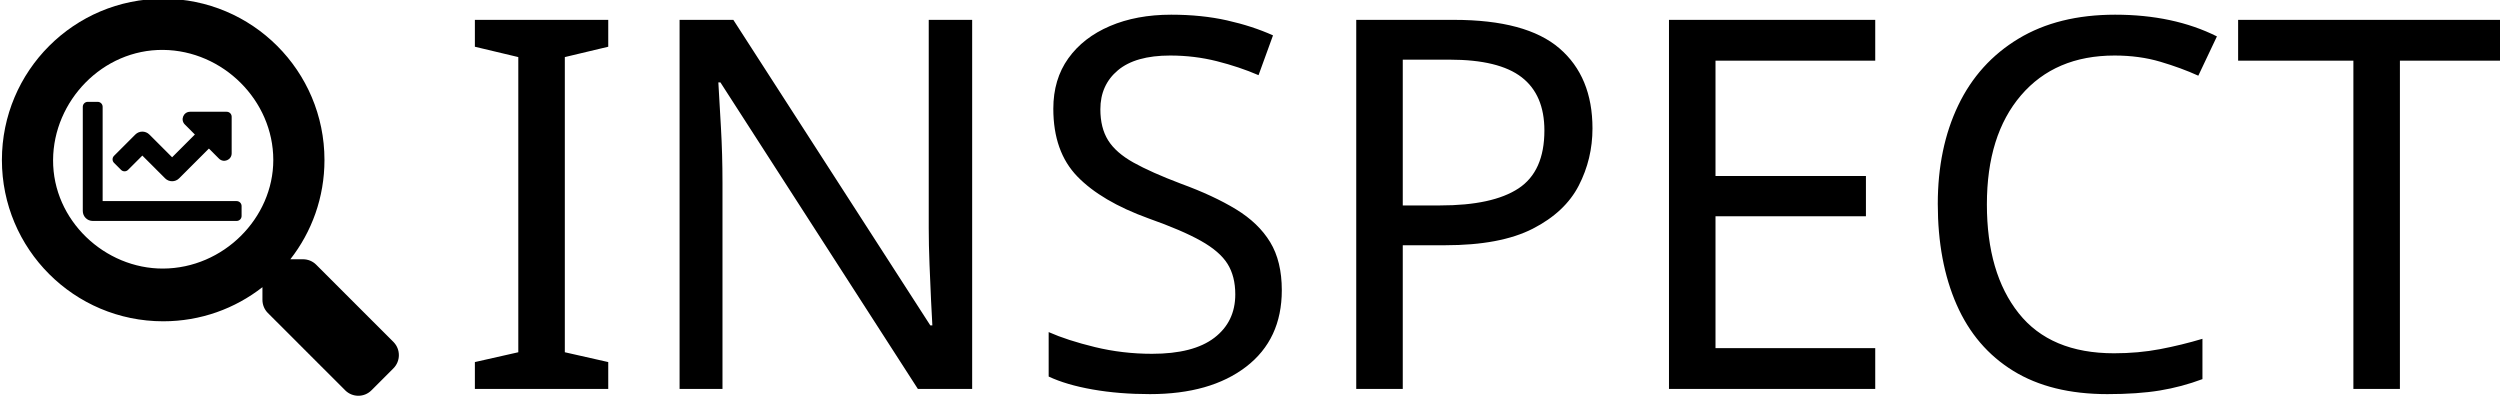
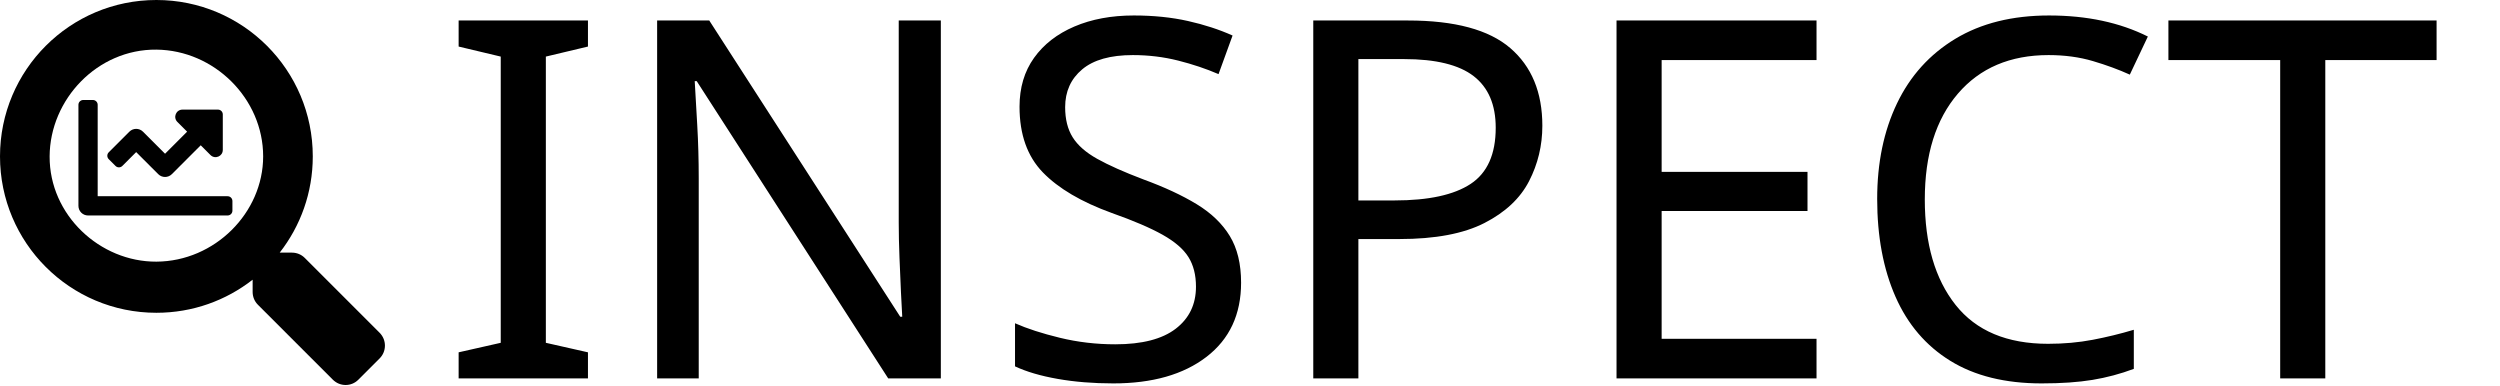
- <svg xmlns="http://www.w3.org/2000/svg" aria-hidden="true" focusable="false" data-prefix="fas" data-icon="chart-line" class="svg-inline--fa fa-chart-line fa-w-16" role="img" viewBox="0 0 3224.186 512.05" version="1.1" id="svg60" width="3224.186" height="512.05">
+ <svg xmlns="http://www.w3.org/2000/svg" aria-hidden="true" focusable="false" data-prefix="fas" data-icon="chart-line" class="svg-inline--fa fa-chart-line fa-w-16" role="img" viewBox="0 0 3324.998 512.05" version="1.1" id="svg60" width="3324.998" height="512.05">
  <defs id="defs64" />
-   <text xml:space="preserve" style="font-style:normal;font-weight:normal;font-size:40px;line-height:1.25;font-family:sans-serif;letter-spacing:0px;word-spacing:0px;fill:#000000;fill-opacity:1;stroke:none;" x="585.768" y="501.618" id="text966">
-     <tspan id="tspan964" x="585.768" y="501.618" style="font-style:normal;font-variant:normal;font-weight:normal;font-stretch:normal;font-size:666.667px;font-family:Raleway;-inkscape-font-specification:'Raleway,  weight=255';font-variant-ligatures:normal;font-variant-caps:normal;font-variant-numeric:normal;font-feature-settings:normal;text-align:start;writing-mode:lr;text-anchor:start;fill:#000000">INSPECT</tspan>
+   <text xml:space="preserve" style="font-style:normal;font-weight:normal;font-size:40px;line-height:1.25;font-family:sans-serif;letter-spacing:0px;word-spacing:0px;fill:#000000;fill-opacity:1;stroke:none" x="583.31" y="503.256" id="text966">
+     <tspan id="tspan964" x="583.31" y="503.256" style="font-style:normal;font-variant:normal;font-weight:normal;font-stretch:normal;font-size:666.667px;font-family:Raleway;-inkscape-font-specification:'Raleway,  weight=255';font-variant-ligatures:normal;font-variant-caps:normal;font-variant-numeric:normal;font-feature-settings:normal;text-align:start;writing-mode:lr-tb;text-anchor:start;fill:#000000">INSPECT</tspan>
  </text>
-   <path d="m 305.173,259.343 h -172.8 v -121.6 c 0,-3.536 -2.864,-6.4 -6.4,-6.4 h -12.8 c -3.536,0 -6.4,2.864 -6.4,6.4 v 134.4 c 0,7.068 5.732,12.8 12.8,12.8 h 185.6 c 3.536,0 6.4,-2.864 6.4,-6.4 v -12.8 c 0,-3.536 -2.864,-6.4 -6.4,-6.4 z m -12.8,-115.2 h -47.224 c -8.552,0 -12.836,10.34 -6.788,16.388 l 12.96,12.96 -29.348,29.352 -29.348,-29.348 c -5,-5 -13.104,-5 -18.1,0 l -27.476,27.476 c -2.5,2.5 -2.5,6.552 0,9.052 l 9.048,9.048 c 2.5,2.5 6.552,2.5 9.052,0 l 18.424,-18.428 29.348,29.348 c 5,5 13.104,5 18.1,0 l 38.4,-38.4 12.96,12.96 c 6.048,6.048 16.388,1.764 16.388,-6.788 v -47.22 c 0.004,-3.536 -2.86,-6.4 -6.396,-6.4 z" id="path58-4" style="fill:currentColor;stroke-width:0.4" />
-   <path style="fill:currentColor" d="m 507.458,441.062 -99.7,-99.7 c -4.5,-4.5 -10.6,-7 -17,-7 h -16.3 c 27.6,-35.3 44,-79.7 44,-128 0,-114.9 -93.1,-208 -208,-208 -114.9,0 -208,93.1 -208,208 0,114.9 93.1,208 208,208 48.3,0 92.7,-16.4 128,-44 v 16.3 c 0,6.4 2.5,12.5 7,17 l 99.7,99.7 c 9.4,9.4 24.6,9.4 33.9,0 l 28.3,-28.3 c 9.4,-9.4 9.4,-24.6 0.1,-34 z m -297,-94.7 c -74.975,0.39 -142.397,-61.935 -142,-140 0.388,-76.257 63.938,-142.785 142,-142 77.112,0.775 142,65.216 142,142 0,74.974 -64.362,139.596 -142,140 z" id="path116-0" />
+   <path d="m 302.716,260.982 h -172.8 v -121.6 c 0,-3.536 -2.864,-6.4 -6.4,-6.4 h -12.8 c -3.536,0 -6.4,2.864 -6.4,6.4 v 134.4 c 0,7.068 5.732,12.8 12.8,12.8 h 185.6 c 3.536,0 6.4,-2.864 6.4,-6.4 v -12.8 c 0,-3.536 -2.864,-6.4 -6.4,-6.4 z m -12.8,-115.2 h -47.224 c -8.552,0 -12.836,10.34 -6.788,16.388 l 12.96,12.96 -29.348,29.352 -29.348,-29.348 c -5,-5 -13.104,-5 -18.1,0 l -27.476,27.476 c -2.5,2.5 -2.5,6.552 0,9.052 l 9.048,9.048 c 2.5,2.5 6.552,2.5 9.052,0 l 18.424,-18.428 29.348,29.348 c 5,5 13.104,5 18.1,0 l 38.4,-38.4 12.96,12.96 c 6.048,6.048 16.388,1.764 16.388,-6.788 v -47.22 c 0.004,-3.536 -2.86,-6.4 -6.396,-6.4 z" id="path58-4" style="fill:currentColor;stroke-width:0.4" />
+   <path style="fill:currentColor" d="m 505,442.7 -99.7,-99.7 c -4.5,-4.5 -10.6,-7 -17,-7 h -16.3 c 27.6,-35.3 44,-79.7 44,-128 0,-114.9 -93.1,-208 -208,-208 C 93.1,0 0,93.1 0,208 c 0,114.9 93.1,208 208,208 48.3,0 92.7,-16.4 128,-44 v 16.3 c 0,6.4 2.5,12.5 7,17 l 99.7,99.7 c 9.4,9.4 24.6,9.4 33.9,0 l 28.3,-28.3 c 9.4,-9.4 9.4,-24.6 0.1,-34 z m -297,-94.7 C 133.025,348.39 65.603,286.065 66,208 66.388,131.743 129.938,65.215 208,66 c 77.112,0.775 142,65.216 142,142 0,74.974 -64.362,139.596 -142,140 z" id="path116-0" />
</svg>
